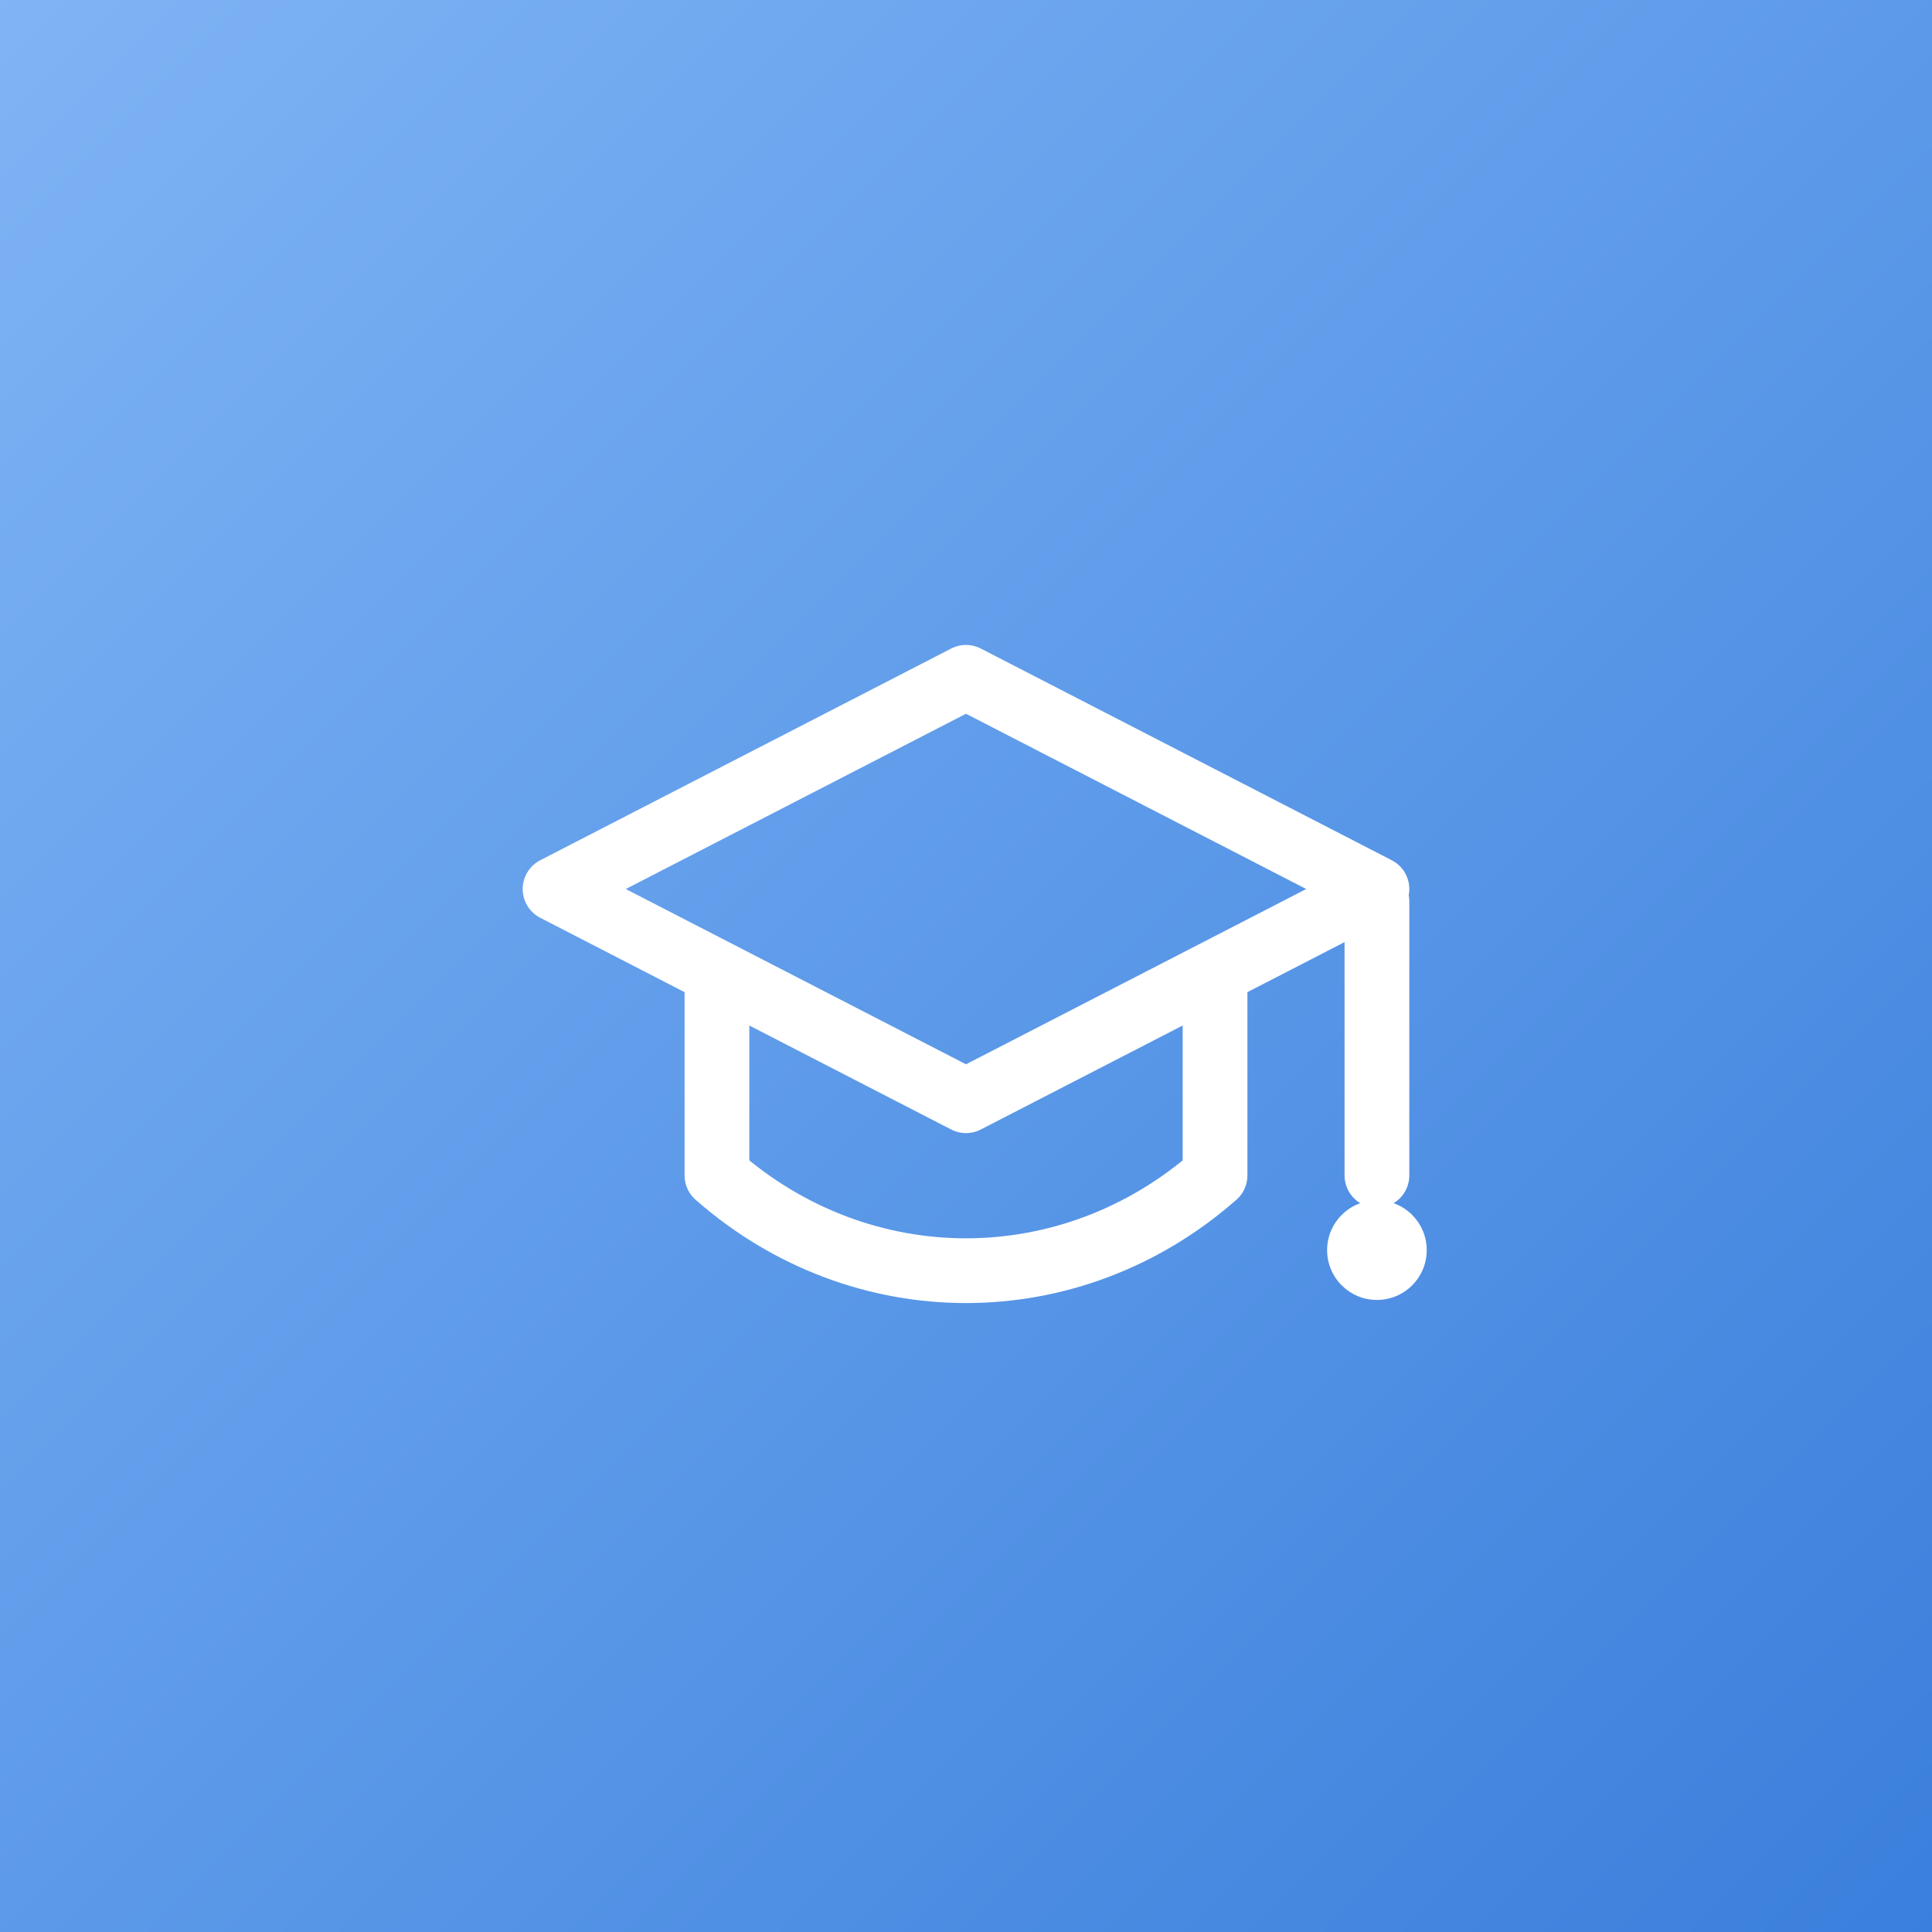
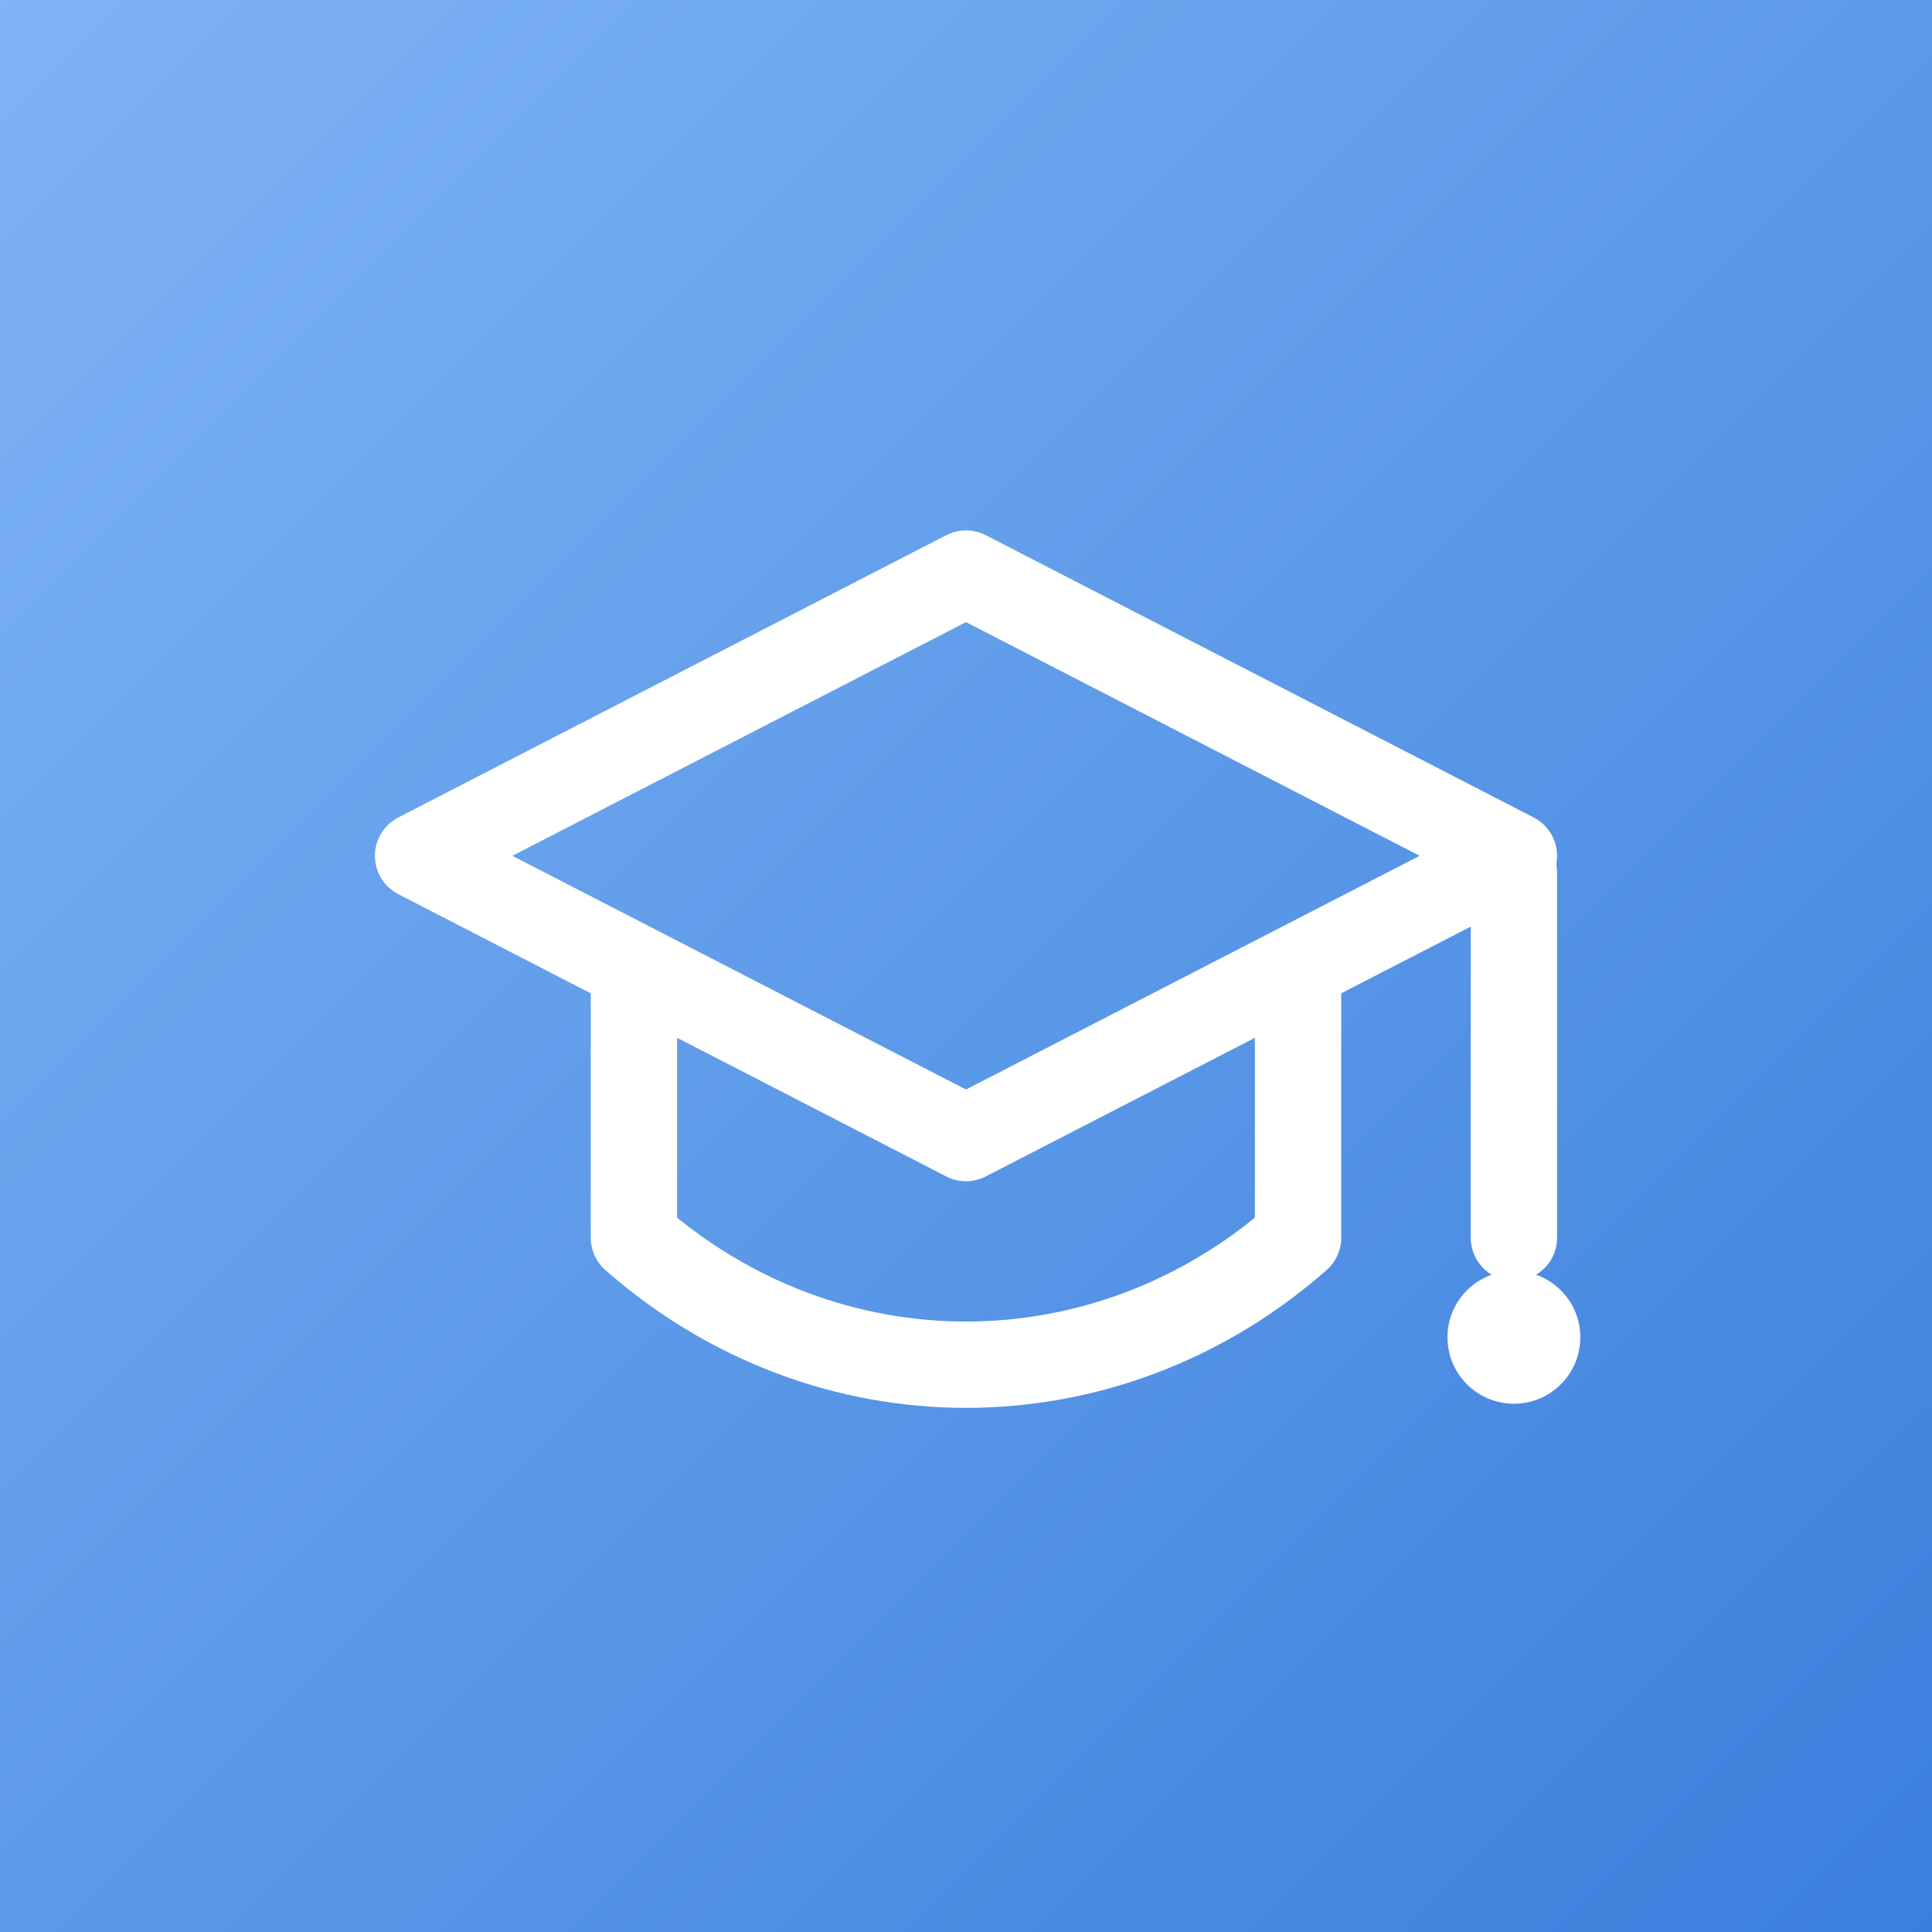
<svg xmlns="http://www.w3.org/2000/svg" viewBox="0 0 512 512">
  <defs>
    <linearGradient id="g" x1="0" y1="0" x2="1" y2="1">
      <stop offset="0" stop-color="#7fb4f5" />
      <stop offset="1" stop-color="#3a7fdc" />
    </linearGradient>
  </defs>
  <rect width="512" height="512" fill="url(#g)" />
-   <g transform="translate(256 262) scale(6.6) translate(-20 -18.5)" fill="none" stroke="#fff" stroke-width="2.6" stroke-linecap="round" stroke-linejoin="round">
+   <g transform="translate(256 262) scale(8.8) translate(-20 -18.5)" fill="none" stroke="#fff" stroke-width="2.6" stroke-linecap="round" stroke-linejoin="round">
    <path d="M3.5 14.5 20 6l16.5 8.5L20 23 3.5 14.5Z" />
    <path d="M10 18v8c5.8 5.1 14.2 5.1 20 0v-8M36.5 15v11" />
    <circle cx="36.5" cy="29" r="2" fill="#fff" stroke="none" />
  </g>
</svg>
